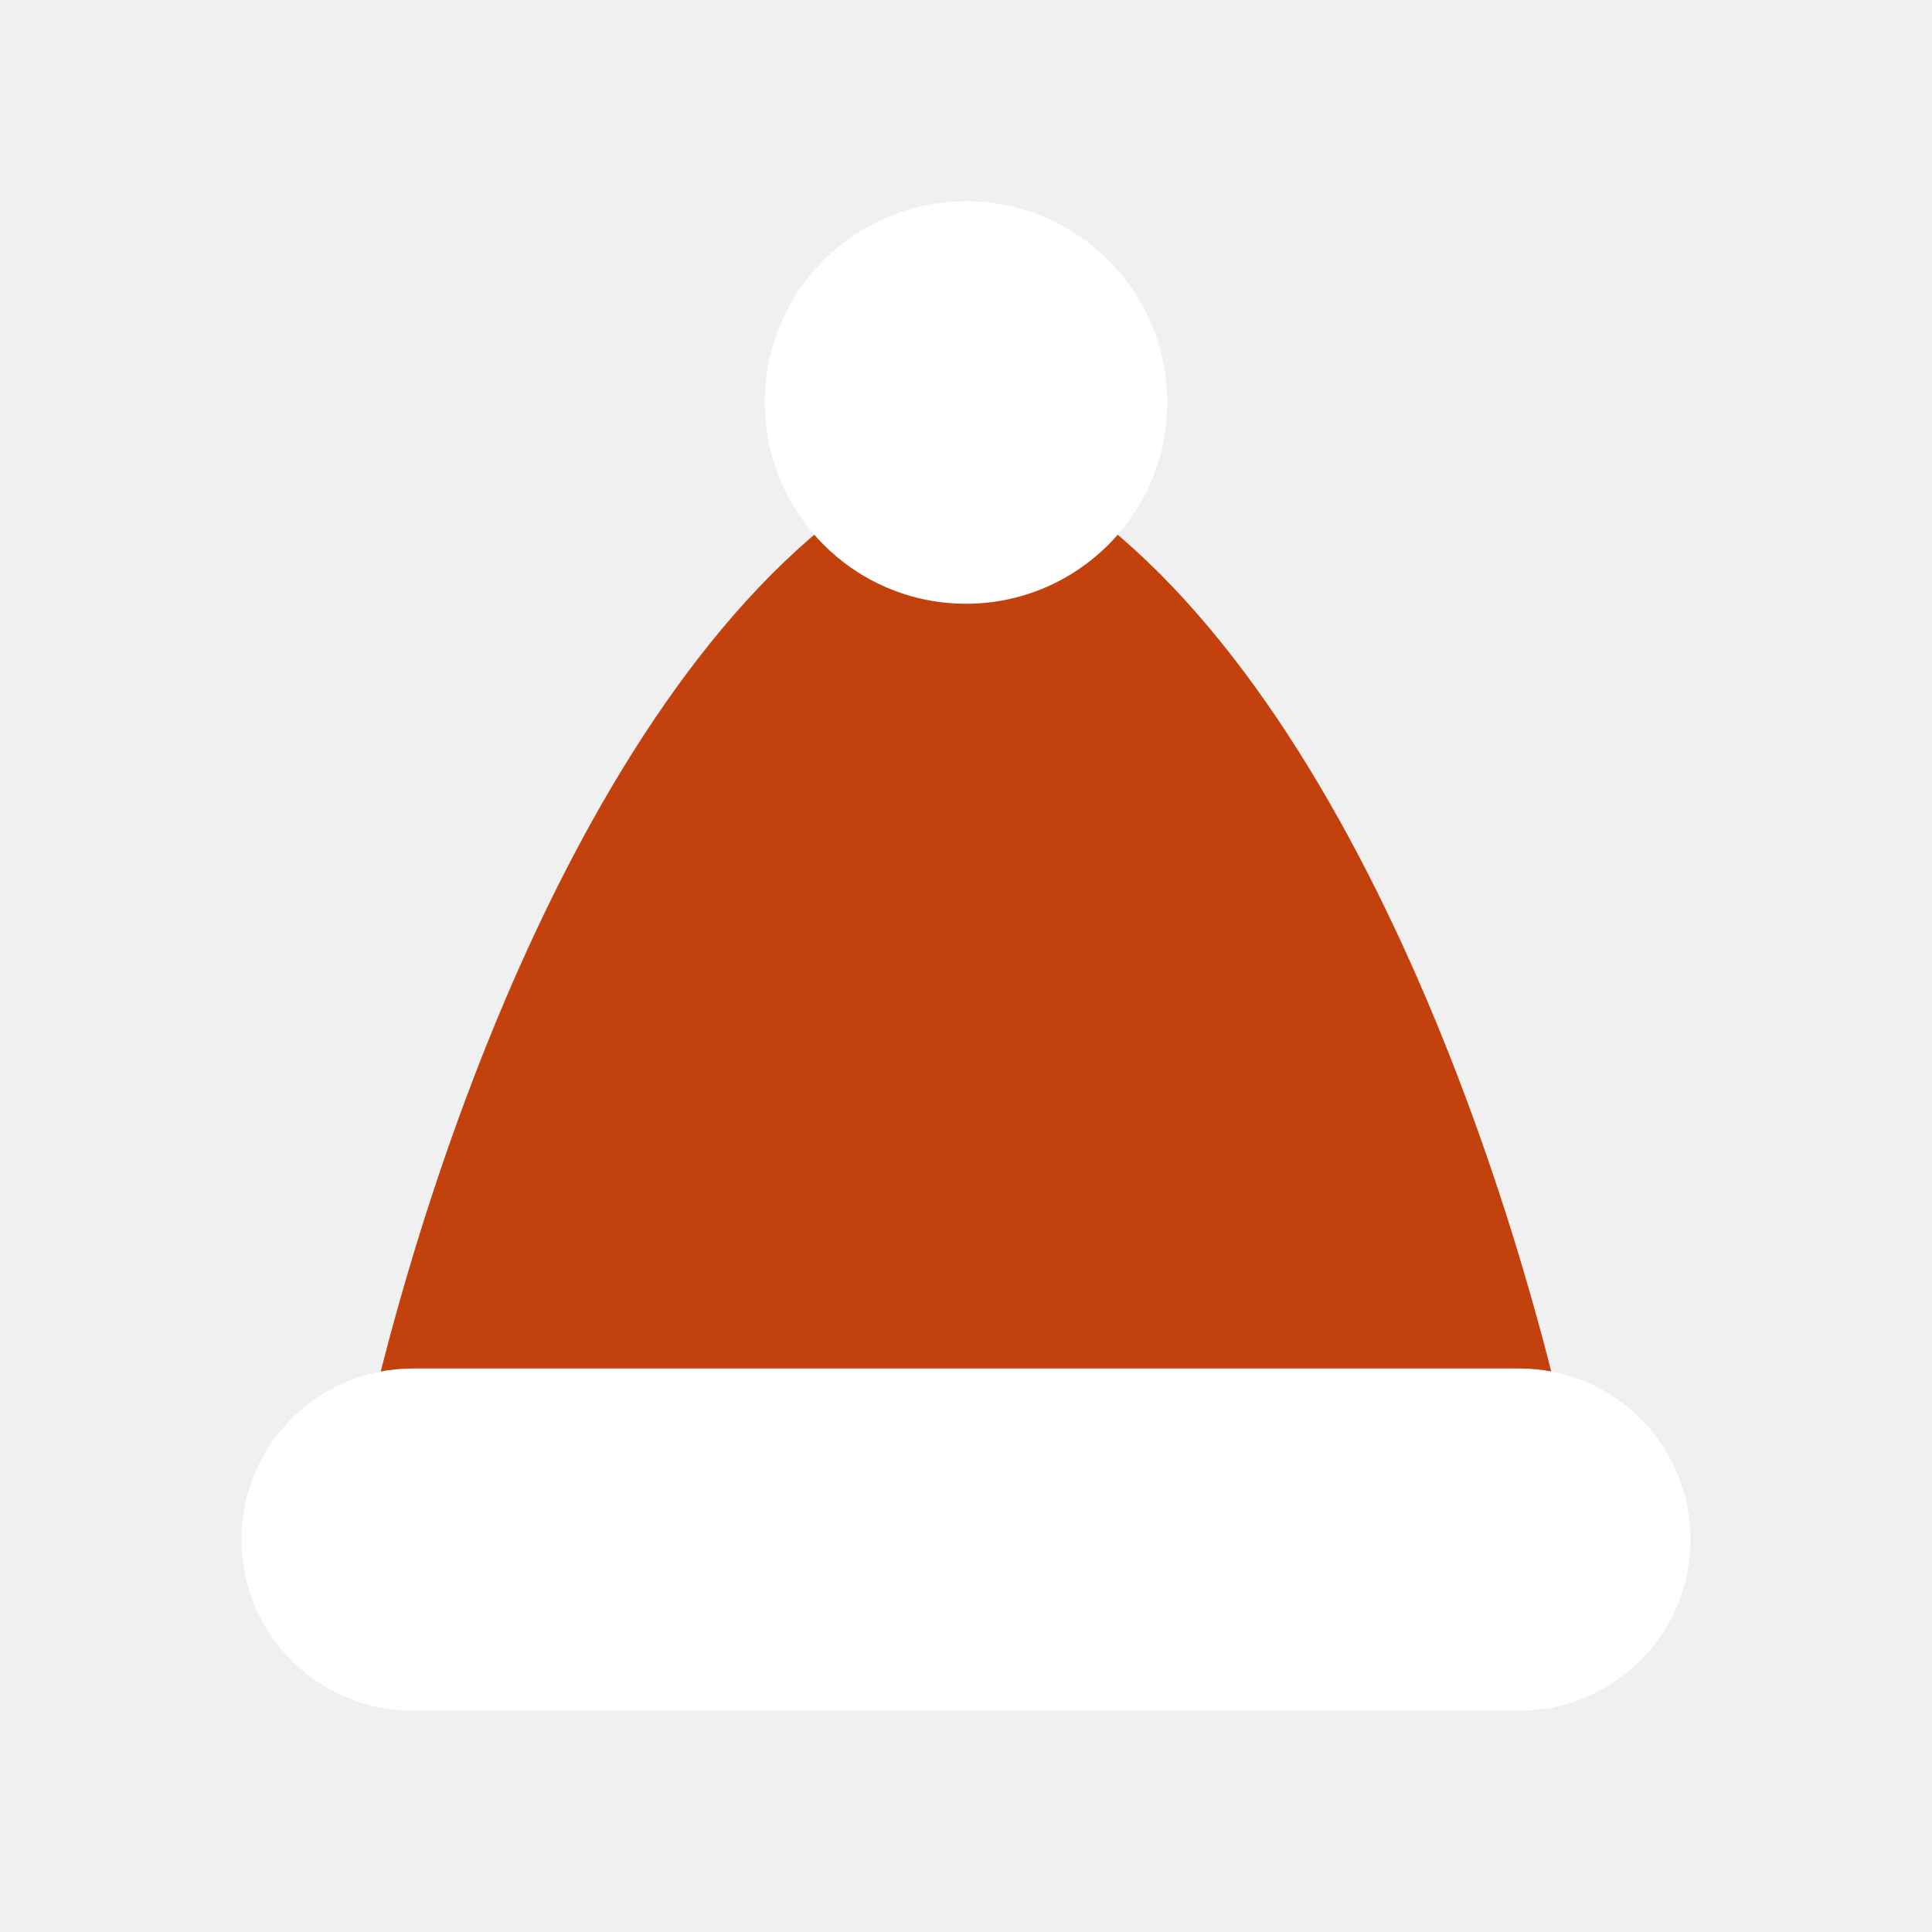
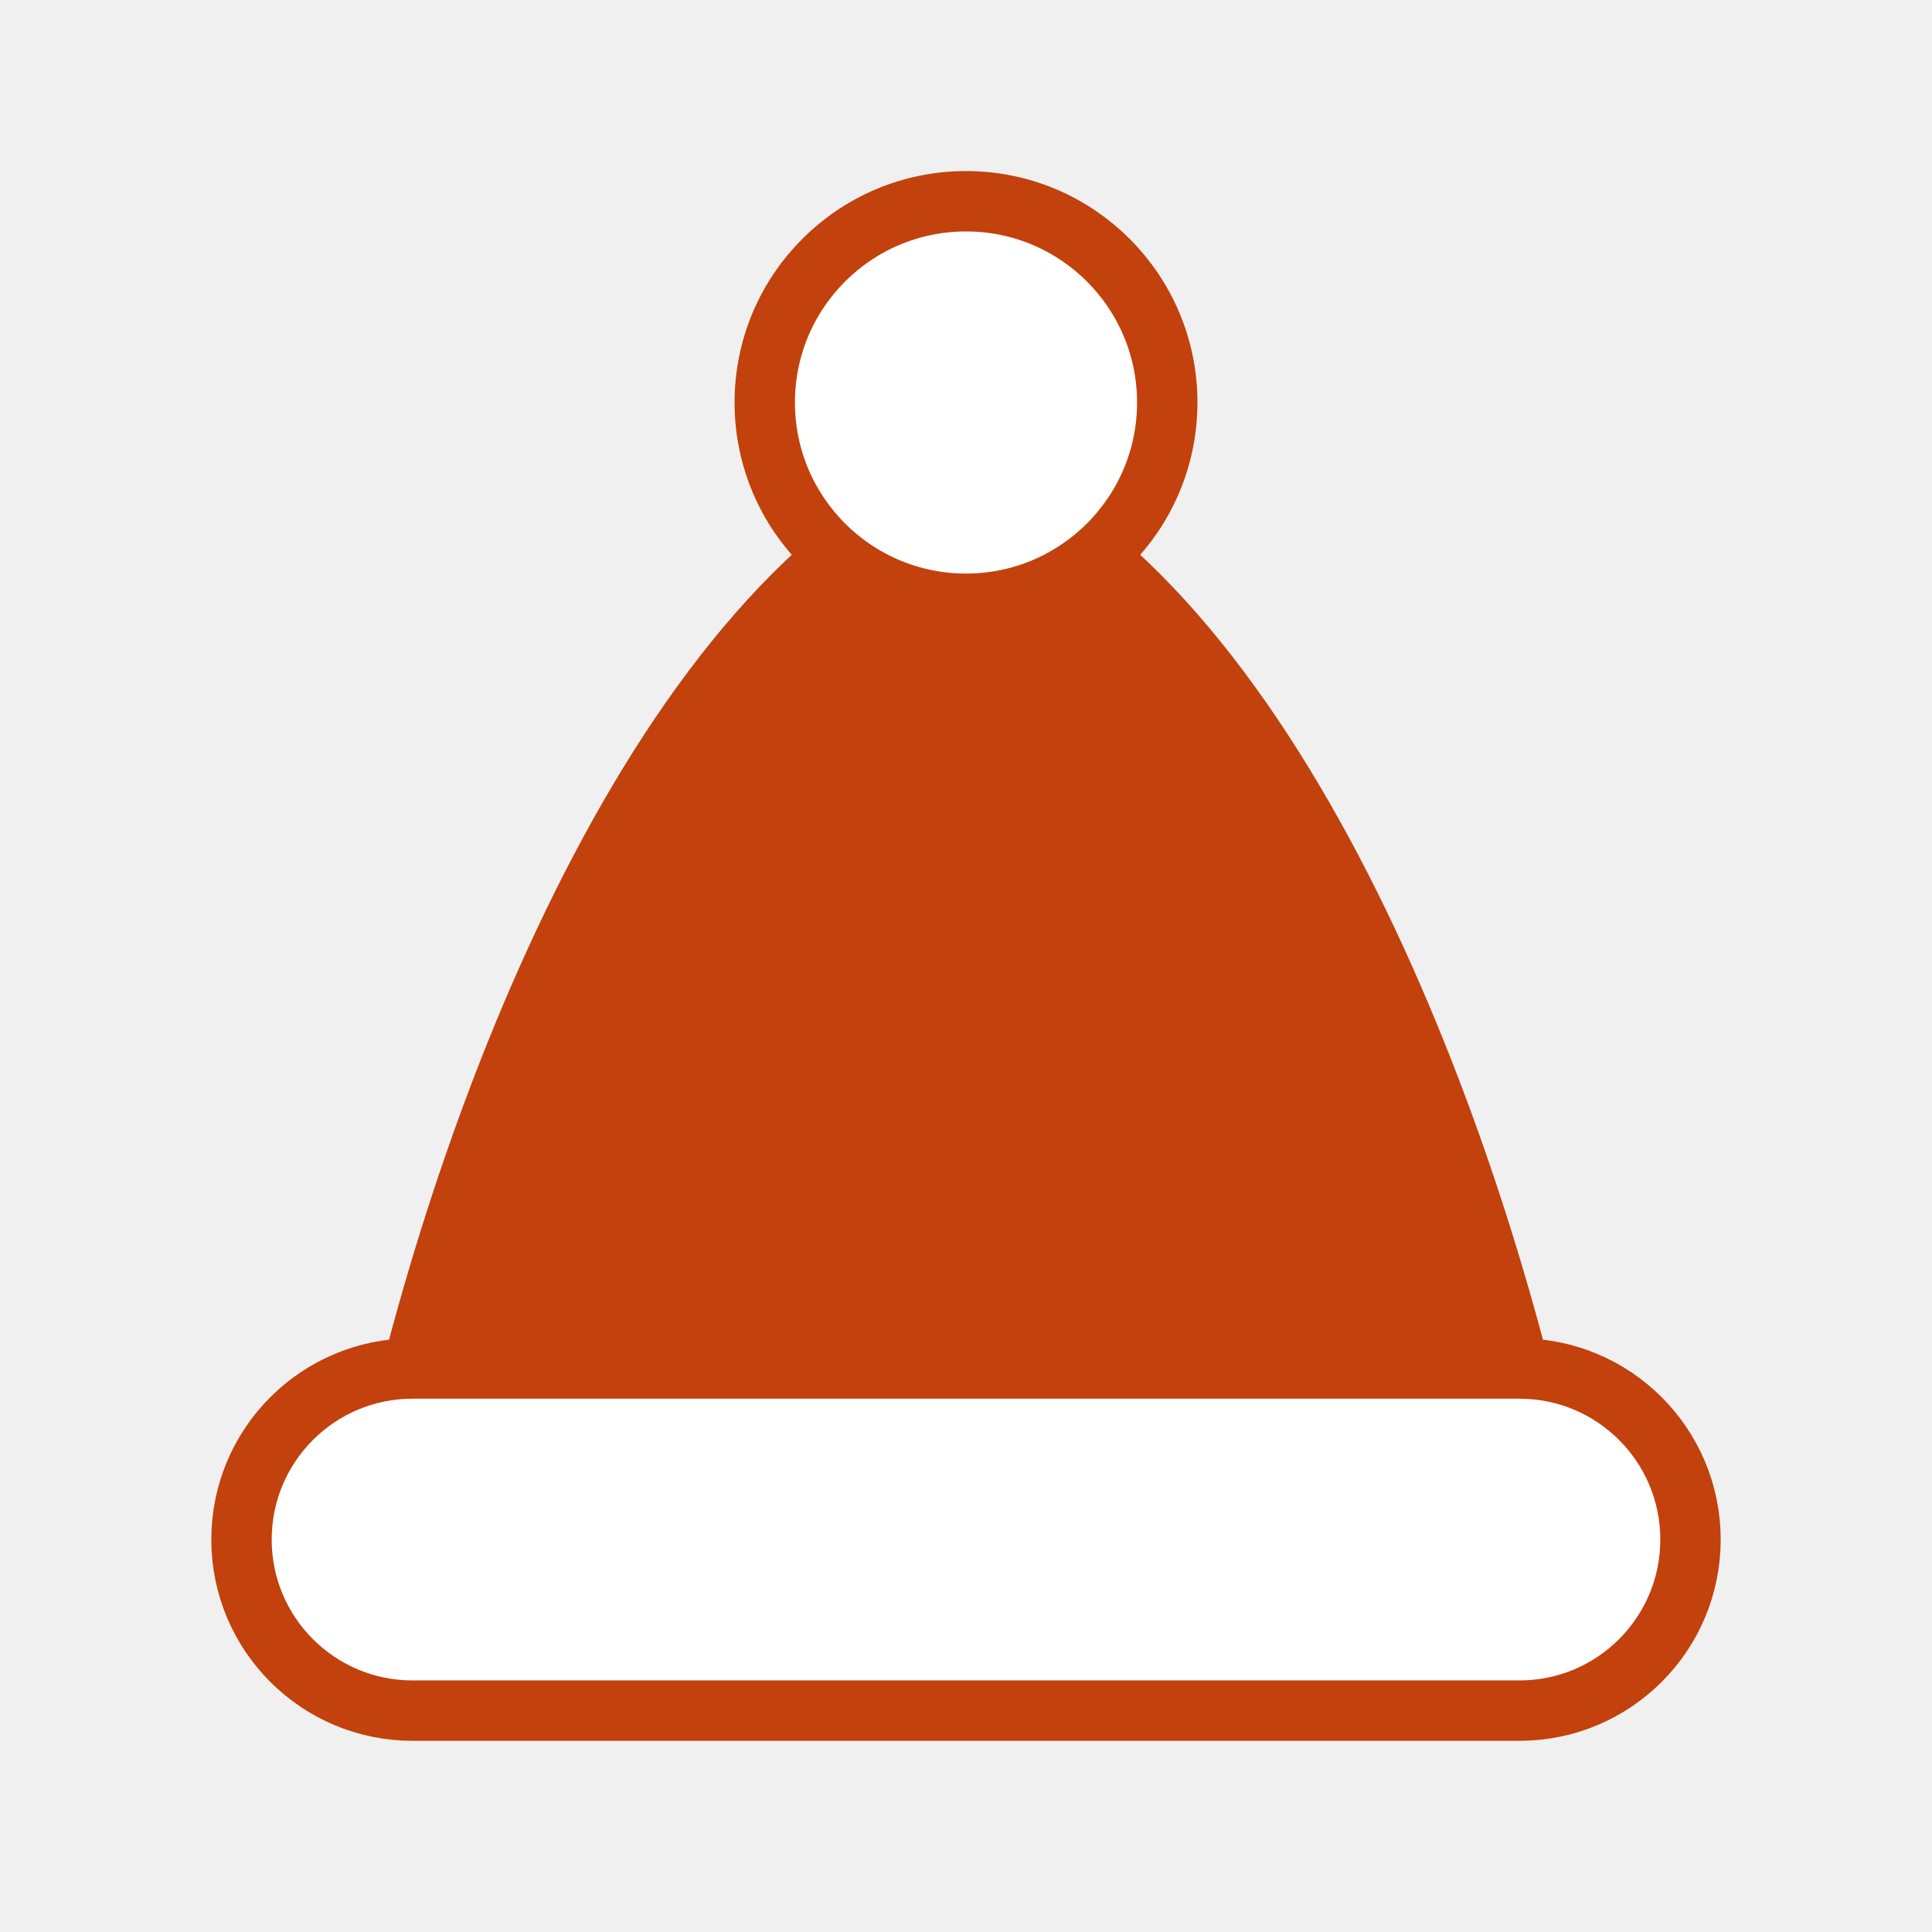
<svg xmlns="http://www.w3.org/2000/svg" width="48" height="48" viewBox="0 0 48 48" fill="none">
  <path d="M24 11 C16 14 11 27 9 36 L39 36 C37 27 32 14 24 11 Z" fill="#C2410C" />
-   <rect x="6" y="34" width="36" height="8.5" rx="4.25" fill="#FFFFFF" />
-   <circle cx="24" cy="10" r="5" fill="#FFFFFF" />
+   <rect x="6" y="34" width="36" height="8.5" rx="4.25" fill="#FFFFFF" stroke="#C2410C" stroke-width="1.5" />
+   <circle cx="24" cy="10" r="5" fill="#FFFFFF" stroke="#C2410C" stroke-width="1.5" />
</svg>
